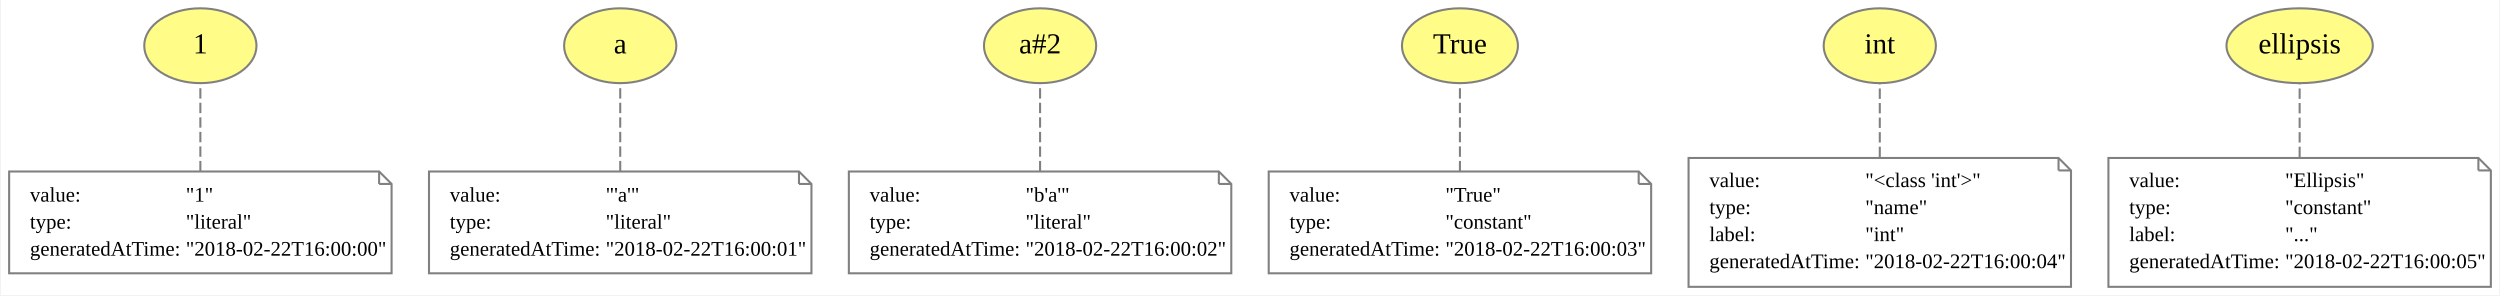
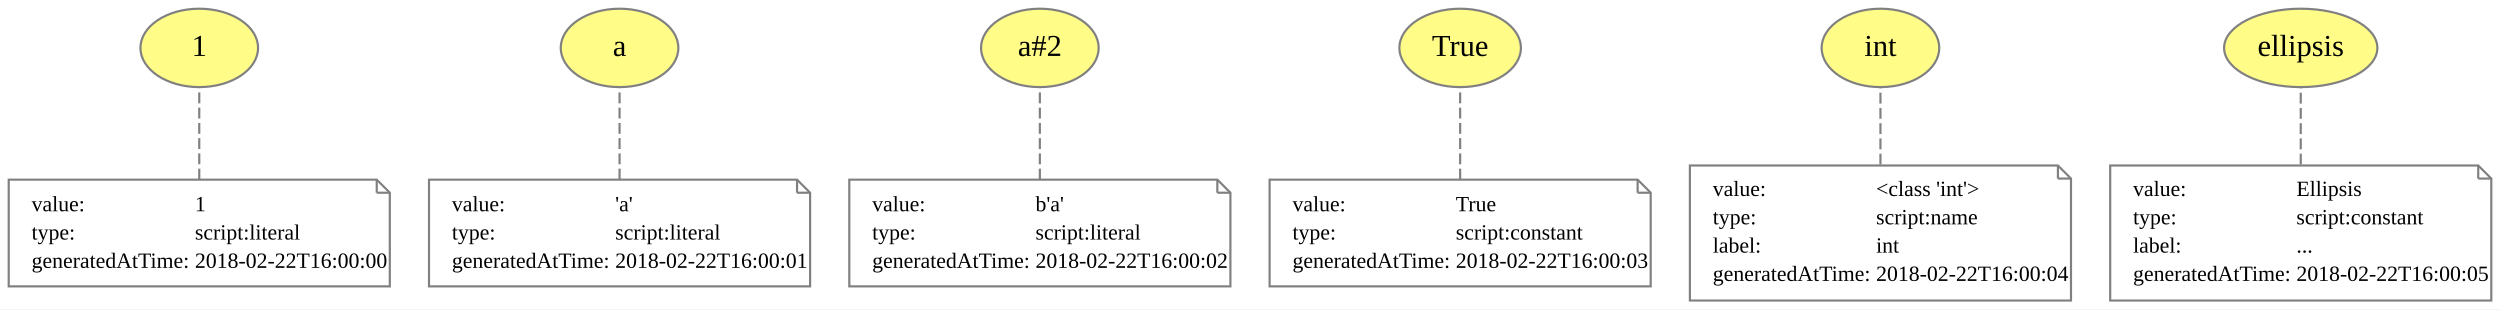
- <svg xmlns="http://www.w3.org/2000/svg" xmlns:xlink="http://www.w3.org/1999/xlink" width="1152pt" height="136pt" viewBox="0.00 0.00 1152.00 136.09">
-   <g id="graph0" class="graph" transform="scale(0.958403 0.958403) rotate(0) translate(4 138)">
-     <polygon fill="white" stroke="none" points="-4,4 -4,-138 1198,-138 1198,4 -4,4" />
+ <svg xmlns="http://www.w3.org/2000/svg" xmlns:xlink="http://www.w3.org/1999/xlink" width="1148pt" height="142pt" viewBox="0.00 0.00 1148.00 142.00">
+   <g id="graph0" class="graph" transform="scale(1 1) rotate(0) translate(4 138)">
+     <polygon fill="white" stroke="none" points="-4,4 -4,-138 1144,-138 1144,4 -4,4" />
    <g id="node1" class="node">
      <g id="a_node1">
        <a xlink:href="http://example.org/1" xlink:title="1">
-           <ellipse fill="#fffc87" stroke="#808080" cx="92" cy="-116" rx="27" ry="18" />
-           <text text-anchor="middle" x="92" y="-112.3" font-family="Times New Roman,serif" font-size="14.00">1</text>
+           <ellipse fill="#fffc87" stroke="#808080" cx="87.5" cy="-116" rx="27" ry="18" />
+           <text text-anchor="middle" x="87.5" y="-112.3" font-family="Times New Roman,serif" font-size="14.00">1</text>
        </a>
      </g>
    </g>
    <g id="node2" class="node">
-       <polygon fill="none" stroke="gray" points="178,-55.5 0,-55.5 0,-6.5 184,-6.5 184,-49.5 178,-55.5" />
-       <polyline fill="none" stroke="gray" points="178,-55.5 178,-49.5 " />
-       <polyline fill="none" stroke="gray" points="184,-49.5 178,-49.5 " />
-       <text text-anchor="start" x="10" y="-41" font-family="Times New Roman,serif" font-size="10.00">value:</text>
-       <text text-anchor="start" x="85" y="-41" font-family="Times New Roman,serif" font-size="10.00">"1"</text>
-       <text text-anchor="start" x="10" y="-28" font-family="Times New Roman,serif" font-size="10.00">type:</text>
-       <text text-anchor="start" x="85" y="-28" font-family="Times New Roman,serif" font-size="10.00">"literal"</text>
-       <text text-anchor="start" x="10" y="-15" font-family="Times New Roman,serif" font-size="10.00">generatedAtTime:</text>
-       <text text-anchor="start" x="85" y="-15" font-family="Times New Roman,serif" font-size="10.00">"2018-02-22T16:00:00"</text>
+       <polygon fill="none" stroke="gray" points="169,-55.5 0,-55.5 0,-6.5 175,-6.5 175,-49.5 169,-55.5" />
+       <polyline fill="none" stroke="gray" points="169,-55.5 169,-49.5 " />
+       <polyline fill="none" stroke="gray" points="175,-49.5 169,-49.5 " />
+       <text text-anchor="start" x="10.5" y="-41" font-family="Times New Roman,serif" font-size="10.00">value:</text>
+       <text text-anchor="start" x="85.5" y="-41" font-family="Times New Roman,serif" font-size="10.00">1</text>
+       <text text-anchor="start" x="10.5" y="-28" font-family="Times New Roman,serif" font-size="10.00">type:</text>
+       <text text-anchor="start" x="85.5" y="-28" font-family="Times New Roman,serif" font-size="10.00">script:literal</text>
+       <text text-anchor="start" x="10.5" y="-15" font-family="Times New Roman,serif" font-size="10.00">generatedAtTime:</text>
+       <text text-anchor="start" x="85.5" y="-15" font-family="Times New Roman,serif" font-size="10.00">2018-02-22T16:00:00</text>
    </g>
    <g id="edge1" class="edge">
-       <path fill="none" stroke="gray" stroke-dasharray="5,2" d="M92,-55.562C92,-69.078 92,-85.736 92,-97.975" />
+       <path fill="none" stroke="gray" stroke-dasharray="5,2" d="M87.5,-55.562C87.5,-69.078 87.5,-85.736 87.5,-97.975" />
    </g>
    <g id="node3" class="node">
      <g id="a_node3">
        <a xlink:href="http://example.org/a" xlink:title="a">
-           <ellipse fill="#fffc87" stroke="#808080" cx="294" cy="-116" rx="27" ry="18" />
-           <text text-anchor="middle" x="294" y="-112.3" font-family="Times New Roman,serif" font-size="14.00">a</text>
+           <ellipse fill="#fffc87" stroke="#808080" cx="280.5" cy="-116" rx="27" ry="18" />
+           <text text-anchor="middle" x="280.5" y="-112.3" font-family="Times New Roman,serif" font-size="14.00">a</text>
        </a>
      </g>
    </g>
    <g id="node4" class="node">
-       <polygon fill="none" stroke="gray" points="380,-55.5 202,-55.5 202,-6.5 386,-6.5 386,-49.5 380,-55.5" />
-       <polyline fill="none" stroke="gray" points="380,-55.5 380,-49.5 " />
-       <polyline fill="none" stroke="gray" points="386,-49.5 380,-49.5 " />
-       <text text-anchor="start" x="212" y="-41" font-family="Times New Roman,serif" font-size="10.00">value:</text>
-       <text text-anchor="start" x="287" y="-41" font-family="Times New Roman,serif" font-size="10.00">"'a'"</text>
-       <text text-anchor="start" x="212" y="-28" font-family="Times New Roman,serif" font-size="10.00">type:</text>
-       <text text-anchor="start" x="287" y="-28" font-family="Times New Roman,serif" font-size="10.00">"literal"</text>
-       <text text-anchor="start" x="212" y="-15" font-family="Times New Roman,serif" font-size="10.00">generatedAtTime:</text>
-       <text text-anchor="start" x="287" y="-15" font-family="Times New Roman,serif" font-size="10.00">"2018-02-22T16:00:01"</text>
+       <polygon fill="none" stroke="gray" points="362,-55.5 193,-55.5 193,-6.5 368,-6.5 368,-49.5 362,-55.5" />
+       <polyline fill="none" stroke="gray" points="362,-55.5 362,-49.5 " />
+       <polyline fill="none" stroke="gray" points="368,-49.5 362,-49.5 " />
+       <text text-anchor="start" x="203.5" y="-41" font-family="Times New Roman,serif" font-size="10.00">value:</text>
+       <text text-anchor="start" x="278.5" y="-41" font-family="Times New Roman,serif" font-size="10.00">'a'</text>
+       <text text-anchor="start" x="203.5" y="-28" font-family="Times New Roman,serif" font-size="10.00">type:</text>
+       <text text-anchor="start" x="278.5" y="-28" font-family="Times New Roman,serif" font-size="10.00">script:literal</text>
+       <text text-anchor="start" x="203.5" y="-15" font-family="Times New Roman,serif" font-size="10.00">generatedAtTime:</text>
+       <text text-anchor="start" x="278.5" y="-15" font-family="Times New Roman,serif" font-size="10.00">2018-02-22T16:00:01</text>
    </g>
    <g id="edge2" class="edge">
-       <path fill="none" stroke="gray" stroke-dasharray="5,2" d="M294,-55.562C294,-69.078 294,-85.736 294,-97.975" />
+       <path fill="none" stroke="gray" stroke-dasharray="5,2" d="M280.5,-55.562C280.5,-69.078 280.5,-85.736 280.5,-97.975" />
    </g>
    <g id="node5" class="node">
      <g id="a_node5">
        <a xlink:href="http://example.org/a#2" xlink:title="a#2">
-           <ellipse fill="#fffc87" stroke="#808080" cx="496" cy="-116" rx="27" ry="18" />
-           <text text-anchor="middle" x="496" y="-112.3" font-family="Times New Roman,serif" font-size="14.00">a#2</text>
+           <ellipse fill="#fffc87" stroke="#808080" cx="473.5" cy="-116" rx="27" ry="18" />
+           <text text-anchor="middle" x="473.5" y="-112.3" font-family="Times New Roman,serif" font-size="14.00">a#2</text>
        </a>
      </g>
    </g>
    <g id="node6" class="node">
-       <polygon fill="none" stroke="gray" points="582,-55.5 404,-55.5 404,-6.5 588,-6.5 588,-49.5 582,-55.5" />
-       <polyline fill="none" stroke="gray" points="582,-55.5 582,-49.5 " />
-       <polyline fill="none" stroke="gray" points="588,-49.5 582,-49.5 " />
-       <text text-anchor="start" x="414" y="-41" font-family="Times New Roman,serif" font-size="10.00">value:</text>
-       <text text-anchor="start" x="489" y="-41" font-family="Times New Roman,serif" font-size="10.00">"b'a'"</text>
-       <text text-anchor="start" x="414" y="-28" font-family="Times New Roman,serif" font-size="10.00">type:</text>
-       <text text-anchor="start" x="489" y="-28" font-family="Times New Roman,serif" font-size="10.00">"literal"</text>
-       <text text-anchor="start" x="414" y="-15" font-family="Times New Roman,serif" font-size="10.00">generatedAtTime:</text>
-       <text text-anchor="start" x="489" y="-15" font-family="Times New Roman,serif" font-size="10.00">"2018-02-22T16:00:02"</text>
+       <polygon fill="none" stroke="gray" points="555,-55.5 386,-55.5 386,-6.5 561,-6.5 561,-49.5 555,-55.5" />
+       <polyline fill="none" stroke="gray" points="555,-55.5 555,-49.5 " />
+       <polyline fill="none" stroke="gray" points="561,-49.5 555,-49.5 " />
+       <text text-anchor="start" x="396.5" y="-41" font-family="Times New Roman,serif" font-size="10.00">value:</text>
+       <text text-anchor="start" x="471.5" y="-41" font-family="Times New Roman,serif" font-size="10.00">b'a'</text>
+       <text text-anchor="start" x="396.5" y="-28" font-family="Times New Roman,serif" font-size="10.00">type:</text>
+       <text text-anchor="start" x="471.5" y="-28" font-family="Times New Roman,serif" font-size="10.00">script:literal</text>
+       <text text-anchor="start" x="396.5" y="-15" font-family="Times New Roman,serif" font-size="10.00">generatedAtTime:</text>
+       <text text-anchor="start" x="471.5" y="-15" font-family="Times New Roman,serif" font-size="10.00">2018-02-22T16:00:02</text>
    </g>
    <g id="edge3" class="edge">
-       <path fill="none" stroke="gray" stroke-dasharray="5,2" d="M496,-55.562C496,-69.078 496,-85.736 496,-97.975" />
+       <path fill="none" stroke="gray" stroke-dasharray="5,2" d="M473.5,-55.562C473.5,-69.078 473.5,-85.736 473.5,-97.975" />
    </g>
    <g id="node7" class="node">
      <g id="a_node7">
        <a xlink:href="http://example.org/True" xlink:title="True">
-           <ellipse fill="#fffc87" stroke="#808080" cx="698" cy="-116" rx="27.895" ry="18" />
-           <text text-anchor="middle" x="698" y="-112.3" font-family="Times New Roman,serif" font-size="14.00">True</text>
+           <ellipse fill="#fffc87" stroke="#808080" cx="666.5" cy="-116" rx="27.895" ry="18" />
+           <text text-anchor="middle" x="666.5" y="-112.3" font-family="Times New Roman,serif" font-size="14.00">True</text>
        </a>
      </g>
    </g>
    <g id="node8" class="node">
-       <polygon fill="none" stroke="gray" points="784,-55.5 606,-55.5 606,-6.5 790,-6.5 790,-49.5 784,-55.5" />
-       <polyline fill="none" stroke="gray" points="784,-55.5 784,-49.5 " />
-       <polyline fill="none" stroke="gray" points="790,-49.5 784,-49.5 " />
-       <text text-anchor="start" x="616" y="-41" font-family="Times New Roman,serif" font-size="10.00">value:</text>
-       <text text-anchor="start" x="691" y="-41" font-family="Times New Roman,serif" font-size="10.00">"True"</text>
-       <text text-anchor="start" x="616" y="-28" font-family="Times New Roman,serif" font-size="10.00">type:</text>
-       <text text-anchor="start" x="691" y="-28" font-family="Times New Roman,serif" font-size="10.00">"constant"</text>
-       <text text-anchor="start" x="616" y="-15" font-family="Times New Roman,serif" font-size="10.00">generatedAtTime:</text>
-       <text text-anchor="start" x="691" y="-15" font-family="Times New Roman,serif" font-size="10.00">"2018-02-22T16:00:03"</text>
+       <polygon fill="none" stroke="gray" points="748,-55.5 579,-55.5 579,-6.5 754,-6.5 754,-49.5 748,-55.5" />
+       <polyline fill="none" stroke="gray" points="748,-55.5 748,-49.5 " />
+       <polyline fill="none" stroke="gray" points="754,-49.5 748,-49.5 " />
+       <text text-anchor="start" x="589.5" y="-41" font-family="Times New Roman,serif" font-size="10.00">value:</text>
+       <text text-anchor="start" x="664.5" y="-41" font-family="Times New Roman,serif" font-size="10.00">True</text>
+       <text text-anchor="start" x="589.5" y="-28" font-family="Times New Roman,serif" font-size="10.00">type:</text>
+       <text text-anchor="start" x="664.5" y="-28" font-family="Times New Roman,serif" font-size="10.00">script:constant</text>
+       <text text-anchor="start" x="589.5" y="-15" font-family="Times New Roman,serif" font-size="10.00">generatedAtTime:</text>
+       <text text-anchor="start" x="664.5" y="-15" font-family="Times New Roman,serif" font-size="10.00">2018-02-22T16:00:03</text>
    </g>
    <g id="edge4" class="edge">
-       <path fill="none" stroke="gray" stroke-dasharray="5,2" d="M698,-55.562C698,-69.078 698,-85.736 698,-97.975" />
+       <path fill="none" stroke="gray" stroke-dasharray="5,2" d="M666.5,-55.562C666.5,-69.078 666.5,-85.736 666.5,-97.975" />
    </g>
    <g id="node9" class="node">
      <g id="a_node9">
        <a xlink:href="http://example.org/int" xlink:title="int">
-           <ellipse fill="#fffc87" stroke="#808080" cx="900" cy="-116" rx="27" ry="18" />
-           <text text-anchor="middle" x="900" y="-112.3" font-family="Times New Roman,serif" font-size="14.00">int</text>
+           <ellipse fill="#fffc87" stroke="#808080" cx="859.5" cy="-116" rx="27" ry="18" />
+           <text text-anchor="middle" x="859.5" y="-112.3" font-family="Times New Roman,serif" font-size="14.00">int</text>
        </a>
      </g>
    </g>
    <g id="node10" class="node">
-       <polygon fill="none" stroke="gray" points="986,-62 808,-62 808,-0 992,-0 992,-56 986,-62" />
-       <polyline fill="none" stroke="gray" points="986,-62 986,-56 " />
-       <polyline fill="none" stroke="gray" points="992,-56 986,-56 " />
-       <text text-anchor="start" x="818" y="-48" font-family="Times New Roman,serif" font-size="10.00">value:</text>
-       <text text-anchor="start" x="893" y="-48" font-family="Times New Roman,serif" font-size="10.00">"&lt;class 'int'&gt;"</text>
-       <text text-anchor="start" x="818" y="-35" font-family="Times New Roman,serif" font-size="10.00">type:</text>
-       <text text-anchor="start" x="893" y="-35" font-family="Times New Roman,serif" font-size="10.00">"name"</text>
-       <text text-anchor="start" x="818" y="-22" font-family="Times New Roman,serif" font-size="10.00">label:</text>
-       <text text-anchor="start" x="893" y="-22" font-family="Times New Roman,serif" font-size="10.00">"int"</text>
-       <text text-anchor="start" x="818" y="-9" font-family="Times New Roman,serif" font-size="10.00">generatedAtTime:</text>
-       <text text-anchor="start" x="893" y="-9" font-family="Times New Roman,serif" font-size="10.00">"2018-02-22T16:00:04"</text>
+       <polygon fill="none" stroke="gray" points="941,-62 772,-62 772,-0 947,-0 947,-56 941,-62" />
+       <polyline fill="none" stroke="gray" points="941,-62 941,-56 " />
+       <polyline fill="none" stroke="gray" points="947,-56 941,-56 " />
+       <text text-anchor="start" x="782.5" y="-48" font-family="Times New Roman,serif" font-size="10.00">value:</text>
+       <text text-anchor="start" x="857.5" y="-48" font-family="Times New Roman,serif" font-size="10.00">&lt;class 'int'&gt;</text>
+       <text text-anchor="start" x="782.5" y="-35" font-family="Times New Roman,serif" font-size="10.00">type:</text>
+       <text text-anchor="start" x="857.5" y="-35" font-family="Times New Roman,serif" font-size="10.00">script:name</text>
+       <text text-anchor="start" x="782.5" y="-22" font-family="Times New Roman,serif" font-size="10.00">label:</text>
+       <text text-anchor="start" x="857.5" y="-22" font-family="Times New Roman,serif" font-size="10.00">int</text>
+       <text text-anchor="start" x="782.5" y="-9" font-family="Times New Roman,serif" font-size="10.00">generatedAtTime:</text>
+       <text text-anchor="start" x="857.5" y="-9" font-family="Times New Roman,serif" font-size="10.00">2018-02-22T16:00:04</text>
    </g>
    <g id="edge5" class="edge">
-       <path fill="none" stroke="gray" stroke-dasharray="5,2" d="M900,-62.435C900,-74.279 900,-87.42 900,-97.6" />
+       <path fill="none" stroke="gray" stroke-dasharray="5,2" d="M859.5,-62.435C859.5,-74.279 859.5,-87.42 859.5,-97.6" />
    </g>
    <g id="node11" class="node">
      <g id="a_node11">
        <a xlink:href="http://example.org/ellipsis" xlink:title="ellipsis">
-           <ellipse fill="#fffc87" stroke="#808080" cx="1102" cy="-116" rx="35.194" ry="18" />
-           <text text-anchor="middle" x="1102" y="-112.3" font-family="Times New Roman,serif" font-size="14.00">ellipsis</text>
+           <ellipse fill="#fffc87" stroke="#808080" cx="1052.5" cy="-116" rx="35.194" ry="18" />
+           <text text-anchor="middle" x="1052.5" y="-112.3" font-family="Times New Roman,serif" font-size="14.00">ellipsis</text>
        </a>
      </g>
    </g>
    <g id="node12" class="node">
-       <polygon fill="none" stroke="gray" points="1188,-62 1010,-62 1010,-0 1194,-0 1194,-56 1188,-62" />
-       <polyline fill="none" stroke="gray" points="1188,-62 1188,-56 " />
-       <polyline fill="none" stroke="gray" points="1194,-56 1188,-56 " />
-       <text text-anchor="start" x="1020" y="-48" font-family="Times New Roman,serif" font-size="10.00">value:</text>
-       <text text-anchor="start" x="1095" y="-48" font-family="Times New Roman,serif" font-size="10.00">"Ellipsis"</text>
-       <text text-anchor="start" x="1020" y="-35" font-family="Times New Roman,serif" font-size="10.00">type:</text>
-       <text text-anchor="start" x="1095" y="-35" font-family="Times New Roman,serif" font-size="10.00">"constant"</text>
-       <text text-anchor="start" x="1020" y="-22" font-family="Times New Roman,serif" font-size="10.00">label:</text>
-       <text text-anchor="start" x="1095" y="-22" font-family="Times New Roman,serif" font-size="10.00">"..."</text>
-       <text text-anchor="start" x="1020" y="-9" font-family="Times New Roman,serif" font-size="10.00">generatedAtTime:</text>
-       <text text-anchor="start" x="1095" y="-9" font-family="Times New Roman,serif" font-size="10.00">"2018-02-22T16:00:05"</text>
+       <polygon fill="none" stroke="gray" points="1134,-62 965,-62 965,-0 1140,-0 1140,-56 1134,-62" />
+       <polyline fill="none" stroke="gray" points="1134,-62 1134,-56 " />
+       <polyline fill="none" stroke="gray" points="1140,-56 1134,-56 " />
+       <text text-anchor="start" x="975.5" y="-48" font-family="Times New Roman,serif" font-size="10.00">value:</text>
+       <text text-anchor="start" x="1050.5" y="-48" font-family="Times New Roman,serif" font-size="10.00">Ellipsis</text>
+       <text text-anchor="start" x="975.5" y="-35" font-family="Times New Roman,serif" font-size="10.00">type:</text>
+       <text text-anchor="start" x="1050.5" y="-35" font-family="Times New Roman,serif" font-size="10.00">script:constant</text>
+       <text text-anchor="start" x="975.5" y="-22" font-family="Times New Roman,serif" font-size="10.00">label:</text>
+       <text text-anchor="start" x="1050.5" y="-22" font-family="Times New Roman,serif" font-size="10.00">...</text>
+       <text text-anchor="start" x="975.5" y="-9" font-family="Times New Roman,serif" font-size="10.00">generatedAtTime:</text>
+       <text text-anchor="start" x="1050.5" y="-9" font-family="Times New Roman,serif" font-size="10.00">2018-02-22T16:00:05</text>
    </g>
    <g id="edge6" class="edge">
-       <path fill="none" stroke="gray" stroke-dasharray="5,2" d="M1102,-62.435C1102,-74.279 1102,-87.42 1102,-97.6" />
+       <path fill="none" stroke="gray" stroke-dasharray="5,2" d="M1052.5,-62.435C1052.5,-74.279 1052.5,-87.42 1052.5,-97.6" />
    </g>
  </g>
</svg>
